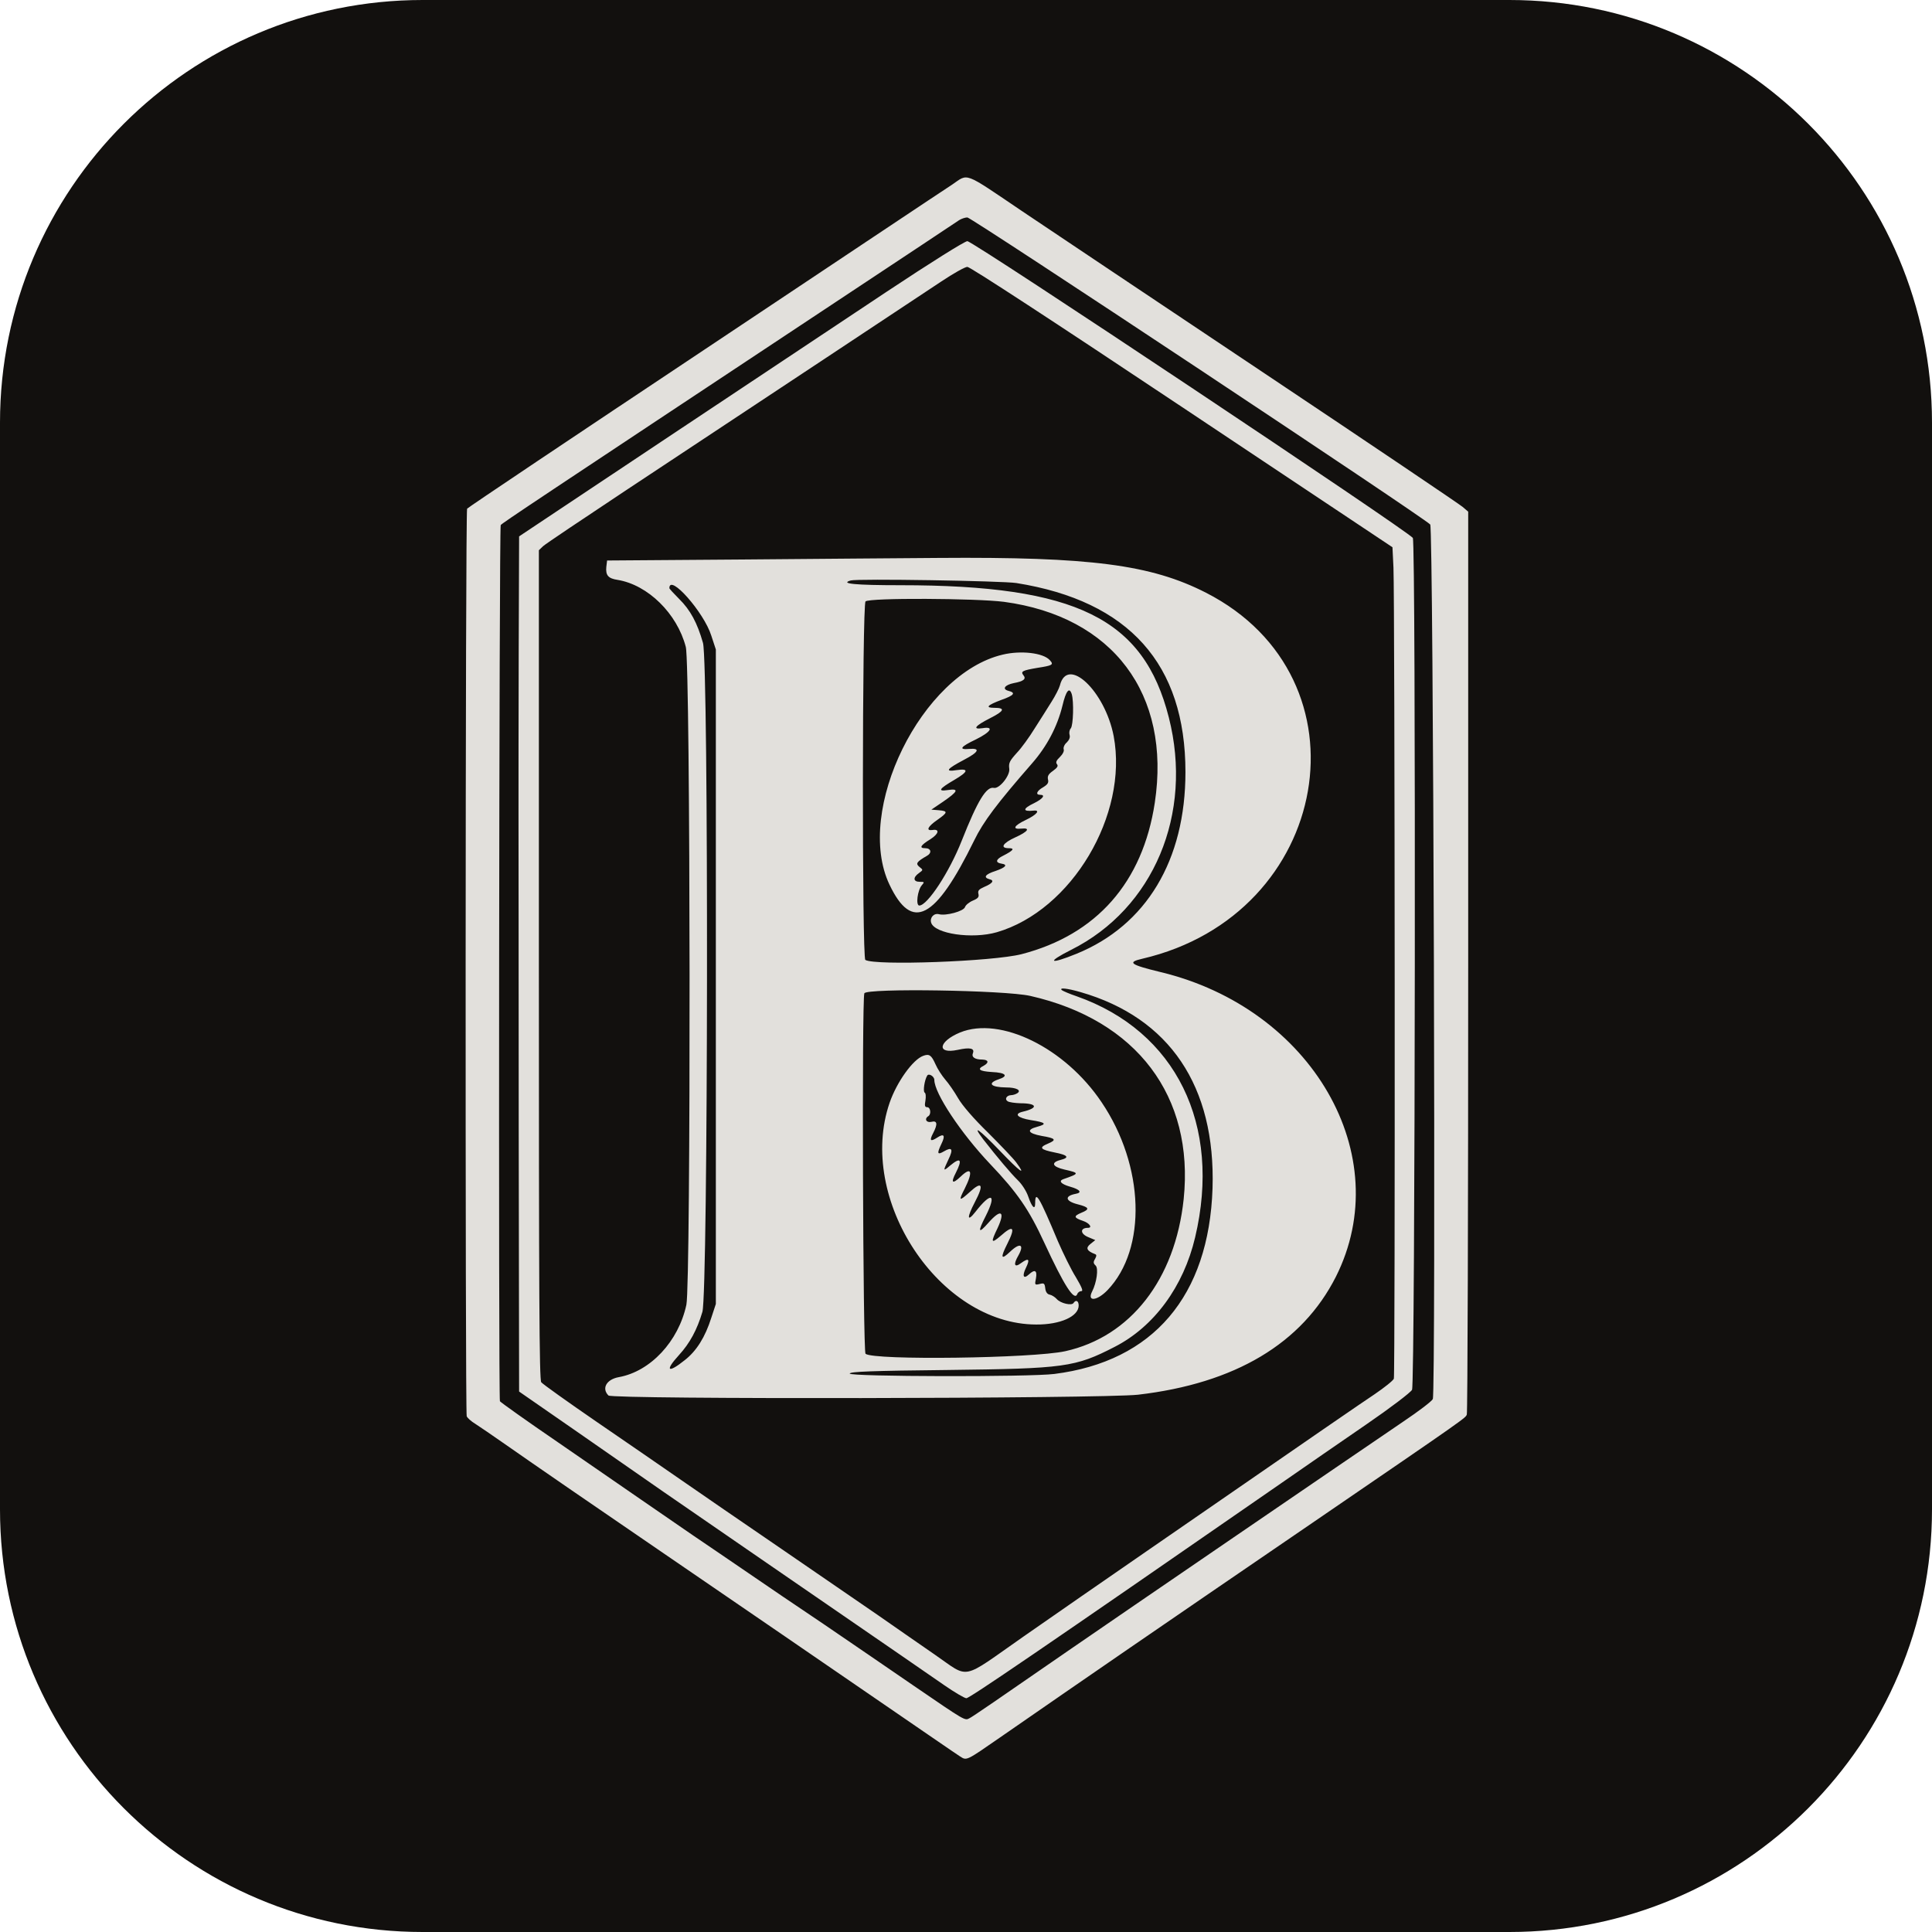
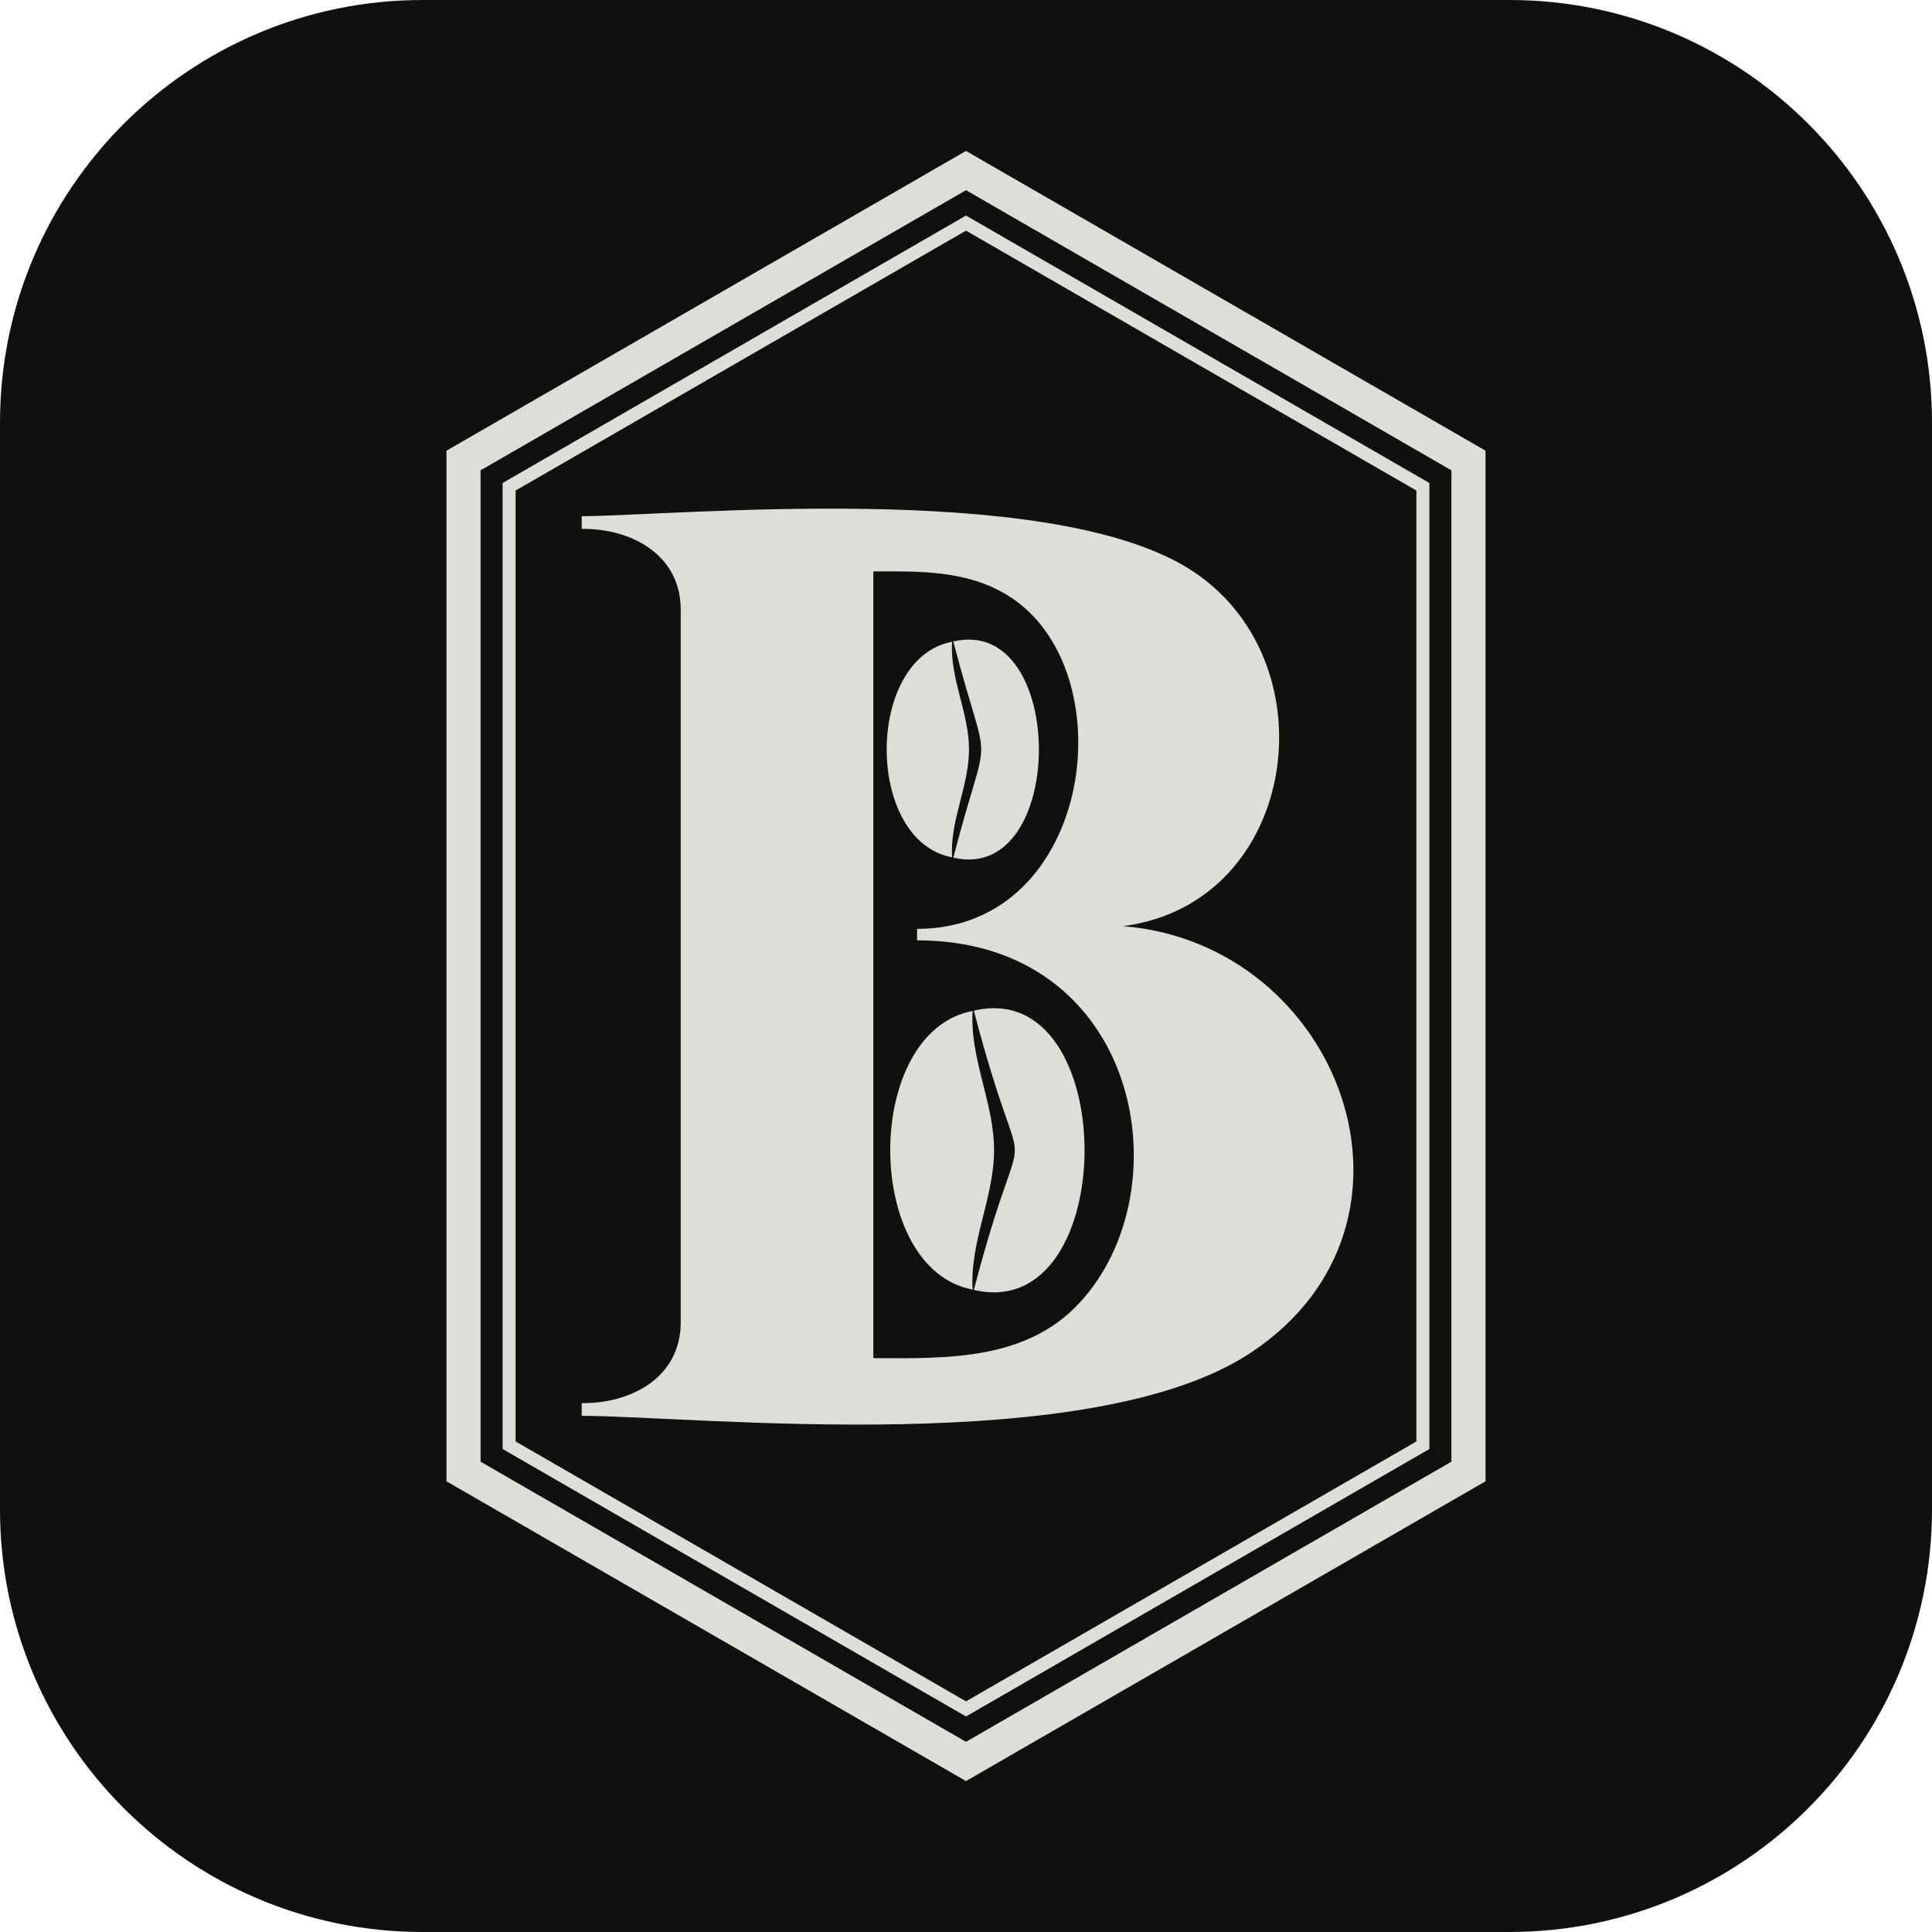
<svg xmlns="http://www.w3.org/2000/svg" viewBox="0 0 64 64">
-   <rect width="64" height="64" rx="14" fill="#12100e" />
-   <g transform="translate(15.1 5.5) scale(0.0655)" fill="#e2e0dc">
-     <path d="M 251 9.4 C 247.4 11.7,190.9 49.4,125.5 93.0 C 60.0 136.6,6.1 172.7,5.7 173.3 C 4.8 174.7,4.7 630.1,5.5 632.3 C 5.9 633.2,7.8 634.9,9.8 636.1 C 11.8 637.4,18.6 642.0,25 646.5 C 37.1 655.0,77.5 682.8,102 699.5 C 109.9 704.9,138.1 724.2,164.5 742.3 C 244.1 796.9,252.3 802.6,255.1 804.4 C 258.4 806.5,258.1 806.6,275 794.9 C 321.8 762.5,351.4 742.1,433.5 686.0 C 512.6 631.9,510.6 633.2,511.3 631.4 C 511.7 630.5,512 527.4,512 402.3 L 512 174.8 509.2 172.4 C 507.7 171.1,462.8 140.8,409.5 105.2 C 356.1 69.5,300.6 32.4,286.2 22.7 C 256.3 2.5,259.4 3.7,251 9.4 M 254.5 27.4 C 253.4 28.2,225.0 47.0,191.5 69.2 C 41.5 168.6,23.2 180.7,22.7 181.6 C 21.9 182.9,21.5 623.4,22.3 624.7 C 22.7 625.3,35.9 634.7,51.7 645.5 C 67.5 656.4,86.4 669.4,93.6 674.4 C 100.8 679.4,112.7 687.5,119.9 692.5 C 127.2 697.4,139.7 706.0,147.8 711.5 C 155.8 717.0,173.0 728.7,186 737.4 C 198.9 746.2,219.4 760.2,231.6 768.6 C 257.9 786.6,257.4 786.3,259.8 785.0 C 261.6 784.1,273.2 776.1,312 749.3 C 333.0 734.8,452.2 653.3,479.3 634.9 C 486.9 629.8,493.6 624.7,494.1 623.6 C 495.7 620.7,494.4 183.2,492.8 181.3 C 490.1 178.1,260.8 26.0,258.7 26.0 C 257.5 26.0,255.6 26.7,254.5 27.4 M 218 63.5 C 196.8 77.6,146.3 111.2,105.7 138.2 L 32 187.3 31.8 245.4 C 31.7 277.3,31.7 314.0,31.7 327 C 31.7 339.9,31.8 411.0,31.8 485.1 L 32 619.8 59.7 639.0 C 75.0 649.6,95.3 663.8,105 670.5 C 114.6 677.1,136.9 692.5,154.5 704.6 C 225.0 753.1,237.8 761.9,247 768.3 C 252.2 771.9,257.3 774.9,258.2 774.9 C 259.8 774.9,295.6 750.5,417.5 666.1 C 429.0 658.1,448.4 644.7,460.5 636.4 C 472.6 628.1,483.0 620.2,483.6 618.9 C 485.2 615.9,485.6 190.9,484.0 188.1 C 482.5 185.2,261.5 37.9,258.7 38.0 C 257.4 38.0,240.0 48.9,218 63.5 M 245.5 58.4 C 233.3 66.5,148.8 122.5,86.5 163.7 C 64.5 178.3,45.4 191.1,44.2 192.2 L 42 194.3 42 403.9 C 42 570.1,42.2 613.9,43.2 615.1 C 43.9 616.0,56.5 625.0,71.2 635.1 C 85.9 645.2,105.3 658.5,114.2 664.7 C 123.1 670.9,146.0 686.6,165 699.6 C 183.9 712.6,205.8 727.6,213.5 732.9 C 221.2 738.3,234.1 747.2,242.3 752.9 C 260.2 765.2,254.9 766.2,287.1 743.7 C 301.6 733.6,329.4 714.3,349 700.8 C 442.1 636.5,456.1 626.9,464.6 621.2 C 469.6 617.8,474.0 614.3,474.4 613.3 C 475.1 611.4,474.9 219.7,474.2 203.1 L 473.7 192.8 367.3 121.9 C 301.9 78.3,260.1 51.0,258.7 51.0 C 257.5 51.0,251.5 54.4,245.5 58.4 M 144.5 199 L 76.5 199.5 76.1 202.8 C 75.7 207.0,77.1 208.6,81.8 209.3 C 97.1 211.8,111.9 226.3,116.3 243.2 C 118.7 252.1,118.9 565.2,116.6 575.9 C 112.6 594.5,98.4 609.6,82.5 612.5 C 76.2 613.6,73.6 618.2,77.2 621.8 C 79.2 623.8,327.2 623.4,345 621.4 C 394.1 615.7,428.0 595.5,445.1 561.7 C 475.9 500.4,433.1 426.0,356.2 407.6 C 341.0 403.9,339.4 402.7,347.2 400.9 C 443.0 378.6,463.9 259.0,379.4 215.8 C 351.6 201.6,321.0 197.6,243.9 198.2 C 226.6 198.3,181.9 198.7,144.5 199 M 199.7 209.6 C 194.1 211.2,201.8 212,224.9 212 C 313.8 212,347.9 228.8,360.6 278.9 C 373.0 327.7,352.9 375.5,311.2 396.4 C 298.5 402.8,300.1 404.0,313.9 398.4 C 349.2 384.0,369 351.1,369 306.5 C 369 251.9,340.5 220.0,283.5 210.9 C 276.4 209.8,203.0 208.6,199.7 209.6 M 108 213.5 C 108 213.8,110.2 216.2,112.9 218.9 C 118.6 224.5,122.1 231.0,125.0 241.2 C 127.9 252.0,127.6 569.4,124.7 579.5 C 122 588.6,118.3 595.4,112.9 601.3 C 105.5 609.4,107.2 610.8,115.8 603.9 C 121.7 599.3,126.1 592.3,129.2 582.5 L 131.5 575.5 131.5 410 L 131.5 244.5 129.2 237.5 C 125.5 225.7,108 205.9,108 213.5 M 207.2 220.2 C 205.5 221.8,205.4 400.5,207.1 401.5 C 211.9 404.5,271.7 402.3,286.1 398.6 C 324.0 388.8,347.4 362.3,353.5 322 C 361.8 267.0,332.3 227.8,277.2 220.4 C 263.2 218.6,209.0 218.3,207.2 220.2 M 276.6 247.1 C 235.6 256.7,201.5 325.9,219.3 363.4 C 230.7 387.4,242.5 381.2,262.2 341 C 266.7 331.7,273.6 322.5,291.5 302 C 299.0 293.4,304.2 283.5,306.8 272.9 C 308.6 265.3,310.3 263.3,311.5 267.1 C 312.6 270.7,312.3 282.9,311.0 284.4 C 310.3 285.2,310.1 286.7,310.4 287.7 C 310.8 288.9,310.2 290.3,309 291.5 C 307.8 292.5,307.2 294.0,307.4 294.9 C 307.8 295.9,306.9 297.5,305.5 298.9 C 303.7 300.6,303.3 301.6,304.0 302.5 C 304.8 303.4,304.2 304.3,302.0 305.9 C 299.7 307.5,299.1 308.6,299.5 310.3 C 299.9 311.9,299.3 312.8,297.0 314.2 C 293.8 316.0,293.0 318,295.5 318 C 298.4 318,296.9 320.0,292.5 322.2 C 286.6 325.0,286.5 326.6,292.2 326.0 C 295.8 325.6,293.8 328.1,288.3 330.7 C 282.2 333.6,281.2 335.6,286.0 335.1 C 290.8 334.6,289.4 336.6,283 339.5 C 276.6 342.4,275.0 345,279.7 345 C 282.9 345,281.9 346.2,276.8 348.8 C 273.1 350.6,272.7 352.3,275.9 352.8 C 279.3 353.3,278.2 354.7,273 356.5 C 267.7 358.2,266.6 359.8,269.9 360.7 C 272.5 361.3,271.5 362.8,267.2 364.6 C 264.5 365.8,263.9 366.5,264.3 368.1 C 264.7 369.7,264.1 370.4,261.5 371.5 C 259.6 372.3,257.8 373.8,257.5 374.8 C 256.8 376.9,247.9 379.3,244.4 378.4 C 241.8 377.7,239.6 380.1,240.4 382.7 C 242.2 388.3,261.1 391.1,273.6 387.5 C 311.4 376.5,340.2 328.2,332.7 288.3 C 328.3 265.5,309.3 247.5,305.5 262.7 C 305.1 264.2,303.2 267.9,301.3 270.9 C 299.4 274.0,295.5 280.1,292.7 284.5 C 290.0 288.9,286.0 294.4,283.8 296.7 C 280.1 300.8,279.5 301.9,279.9 304.8 C 280.4 308.2,274.9 315.1,272.1 314.5 C 268.3 313.7,263.9 320.9,255.9 341.1 C 249.6 357.1,238.5 374,234.4 374 C 232.5 374,233.5 366.2,235.7 363.7 C 237.1 362.1,237.0 362,234.6 362 C 231.3 362,231.1 359.8,234.2 357.6 C 236.4 356.0,236.4 356.0,234.5 354.5 C 232.4 352.8,233.0 351.9,238.2 348.9 C 240.9 347.4,240.4 345,237.4 345 C 234.2 345,234.9 343.6,240.1 340.4 C 244.3 337.7,244.8 335.2,241.1 335.8 C 237.6 336.3,238.6 334.1,243.5 330.7 C 248.9 326.9,249.0 326.2,244.2 325.8 L 240.5 325.5 246.4 321.5 C 254.0 316.3,254.7 314.7,248.8 315.6 C 243.5 316.4,244.3 315.0,252.2 310.4 C 259.2 306.3,259.6 304.6,253.4 305.5 C 247.1 306.5,248.1 305.0,257.0 300.3 C 264.5 296.4,265.5 294.3,259.6 294.8 C 254.1 295.3,255.2 293.7,263 290 C 270.7 286.2,272.4 283.3,266.4 284.3 C 261.0 285.1,262.6 283.1,270.3 279.2 C 277.4 275.6,278.1 274,272.3 274 C 267.6 274,268.7 272.7,275.9 270.0 C 282.4 267.7,283.4 266.4,279.4 265.4 C 276.1 264.5,277.7 262.4,282.2 261.5 C 287.1 260.6,288.6 259.4,287.1 257.6 C 285.5 255.6,286.5 255.1,294.1 253.8 C 301.9 252.6,302.5 252.2,300.4 249.9 C 297.1 246.2,285.8 244.9,276.6 247.1 M 306.5 416.8 C 307.0 417.2,310.4 418.7,314 419.9 C 364.2 437.6,387.4 484.8,373.9 541.8 C 368.0 566.8,353.1 587.0,333.2 597.2 C 313.2 607.5,307.9 608.2,248.5 608.9 C 210.7 609.3,199.5 609.7,199.2 610.7 C 198.7 612.3,290.2 612.5,302.7 610.9 C 352.7 604.6,380.9 571.5,382.7 517 C 384.3 465.4,361.0 430.8,316.0 417.8 C 309.1 415.8,304.9 415.4,306.5 416.8 M 206.6 418.4 C 205.3 421.9,205.9 599.6,207.2 600.7 C 211.3 604.1,291.8 603.0,308.2 599.4 C 341.2 592.1,363.8 563.1,368.1 522.5 C 373.5 470.4,344.3 431.9,290.5 419.7 C 277.6 416.8,207.6 415.7,206.6 418.4 M 255.0 438.2 C 244.0 442.8,243.0 449.3,253.8 447.0 C 260.1 445.6,262.5 446.2,261.5 448.7 C 260.7 450.7,262.6 451.9,266.2 451.9 C 269.4 452.0,269.8 453.4,267 455 C 263.4 456.8,264.8 457.8,271.1 458.2 C 278.2 458.5,279.7 460.2,274.5 461.9 C 268.6 463.9,270.5 465.9,278.3 466.0 C 283.4 466.0,286.2 467.4,284 468.9 C 283.1 469.5,281.7 469.9,280.8 469.9 C 278.5 470.0,277.4 472.0,279.1 473.0 C 279.8 473.5,282.7 473.9,285.5 474 C 294.1 474.0,294.8 476.4,286.6 478.3 C 282.1 479.4,284.1 481.4,290.7 482.5 C 298.4 483.7,299.2 484.5,294.0 485.9 C 288.4 487.4,289.3 489.2,296.2 490.5 C 303.4 491.7,304.0 492.5,299.5 494.4 C 294.7 496.4,295.5 497.4,302.9 498.9 C 309.6 500.2,310.6 501.5,305.7 502.7 C 300.8 504.0,301.7 506.1,307.7 507.5 C 315.6 509.3,315.5 509.5,307.2 512.4 C 304.7 513.3,306.1 514.9,310.7 516.2 C 315.7 517.6,316.9 519.2,313.5 519.8 C 307.7 520.9,308.2 523.5,314.5 525.1 C 320.4 526.6,320.8 527.6,316.3 529.4 C 312.3 531.1,312.5 531.9,317.2 533.5 C 320.5 534.6,322.1 537,319.7 537 C 315.7 537,315.7 539.9,319.6 541.6 L 323.4 543.2 320.9 545.2 C 318.4 547.2,319.1 548.7,323.3 550.3 C 324.1 550.6,324.1 551.2,323.3 552.7 C 322.3 554.3,322.4 555.0,323.6 556.1 C 325.1 557.6,324.1 564.7,321.8 569.2 C 319.1 574.5,324.3 574.0,329.6 568.5 C 349.6 547.6,348.3 505.6,326.6 473.5 C 308.1 445.9,275.4 429.9,255.0 438.2 M 236.4 450.0 C 231.1 451.9,223.0 463.3,219.4 473.7 C 202.6 522.4,244.5 585.8,293.5 585.9 C 305.7 586.0,315 581.8,315 576.3 C 315 573.9,313.6 573.2,312.4 575.0 C 311.5 576.5,305.8 575.2,303.9 573.0 C 303.0 572.0,301.4 571.0,300.4 570.8 C 299.1 570.6,298.3 569.4,298.1 567.6 C 297.8 565.1,297.5 564.8,295.3 565.4 C 292.8 566.0,292.7 565.9,293.4 562.5 C 294.1 558.5,292.8 557.8,289.8 560.6 C 287.1 563.1,286.3 561.4,288.3 557.3 C 290.5 552.8,289.8 552.0,285.9 554.8 C 282.5 557.4,281.8 555.6,284.5 551 C 287.7 545.3,285.3 544.3,280.3 549.1 C 275.7 553.5,275.3 552.2,278.9 545.1 C 283.2 536.6,282.0 535.3,275.5 541.1 C 270.7 545.2,270.4 544.5,274.0 537.1 C 278.0 528.5,275.7 527.2,269.3 534.5 C 264.2 540.3,263.8 539.2,268 531 C 273.7 519.7,270.8 518.6,262.8 528.9 C 258.5 534.4,258.4 531.8,262.5 524.0 C 267.2 515.1,266.2 513.1,259.9 518.9 C 254.5 523.8,254.1 523.5,257.4 517.1 C 261.7 508.5,260.8 505.8,255.3 511.1 C 251.1 515.1,250.2 514.3,252.9 509.1 C 256.3 502.4,255.3 501.1,250.0 505.5 C 246.4 508.6,246.3 508.4,249.1 502.5 C 251.7 497.2,251.0 495.9,246.9 498.3 C 243.5 500.3,243.2 499.5,245.6 494.5 C 247.7 490.2,246.9 489.1,243.4 491.4 C 240.0 493.6,239.4 492.9,241.4 489.1 C 243.8 484.5,243.5 482.6,240.5 483.4 C 237.9 484.0,236.8 481.8,239 480.5 C 240.5 479.5,240.1 476,238.4 476 C 237.2 476,237.0 475.2,237.5 472.6 C 237.8 470.7,237.7 468.9,237.1 468.6 C 236.2 468.0,237.0 462.3,238.4 460.0 C 239.2 458.7,242 460.4,242 462.2 C 242 468.9,255.4 489.1,270.2 504.7 C 284.1 519.3,289.9 527.8,297.6 544.5 C 307.6 566.1,312.8 574.3,314.3 570.5 C 314.6 569.6,315.6 569,316.4 569 C 317.4 569,316.5 566.9,313.6 562.0 C 311.2 558.2,307.2 550.0,304.5 543.8 C 295.0 521.1,293 517.8,293 524.5 C 293 528.2,291.4 526.7,289.5 521.2 C 288.6 518.5,286.3 514.9,284.2 512.9 C 280.8 509.6,273.8 501.3,266.7 492.2 C 260.7 484.3,264.6 487.1,275.0 497.9 C 285.5 508.9,288.8 511.2,283.4 503.9 C 282.0 502.0,275.6 495.3,269.2 488.9 C 262.0 481.9,256.1 475.1,254.0 471.4 C 252.1 468.1,249.2 463.9,247.5 462 C 245.8 460.0,243.6 456.6,242.6 454.3 C 240.5 449.6,239.4 448.9,236.4 450.0" fill-rule="evenodd" />
+   <rect width="64" height="64" rx="14" fill="#12100E" />
+   <g fill="#DEDDD9">
+     <path fill-rule="evenodd" d="M31.54 28.4C31.46 27.19 32.1 26.04 32.1 24.83C32.1 23.61 31.46 22.47 31.54 21.26C28.65 21.8 28.65 27.86 31.54 28.4ZM31.58 21.25C32.81 25.98 32.81 23.67 31.58 28.41C35.36 29.3 35.36 20.36 31.58 21.25ZM19.27 46.48L19.27 46.9C23.2 46.92 36.16 48.32 41.45 44.8C47.88 40.52 44.41 31.26 37.2 30.68C43.08 29.92 44.17 21.75 39.32 18.8C34.56 15.91 22.47 17.08 19.27 17.1L19.27 17.52C20.88 17.5 22.55 18.35 22.55 20.2C22.55 28.07 22.55 35.93 22.55 43.8C22.55 45.65 20.88 46.5 19.27 46.48ZM30.38 30.77L30.38 31.15C37.74 31.15 39.27 39.39 35.75 43.17C33.97 45.08 31.34 45 28.93 44.99L28.93 18.93C30.45 18.92 32.02 18.89 33.36 19.71C37.34 22.12 36.24 30.77 30.38 30.77ZM49.21 14.93L32 5L14.79 14.93L14.79 49.07L32 59L49.21 49.07ZM15.92 15.58L32 6.3L48.08 15.58L48.08 48.42L32 57.7L15.92 48.42ZM47.35 16L32 7.14L16.65 16L16.65 48L32 56.86L47.35 48ZM17.08 16.25L32 7.64L46.92 16.25L46.92 47.75L32 56.36L17.08 47.75ZM32.22 42.72C32.12 41.15 32.93 39.67 32.93 38.1C32.93 36.53 32.12 35.06 32.22 33.49C28.58 34.17 28.58 42.03 32.22 42.72ZM32.26 33.48C34.07 40.4 34.07 35.81 32.26 42.73C37.15 43.88 37.15 32.32 32.26 33.48Z" />
  </g>
</svg>
